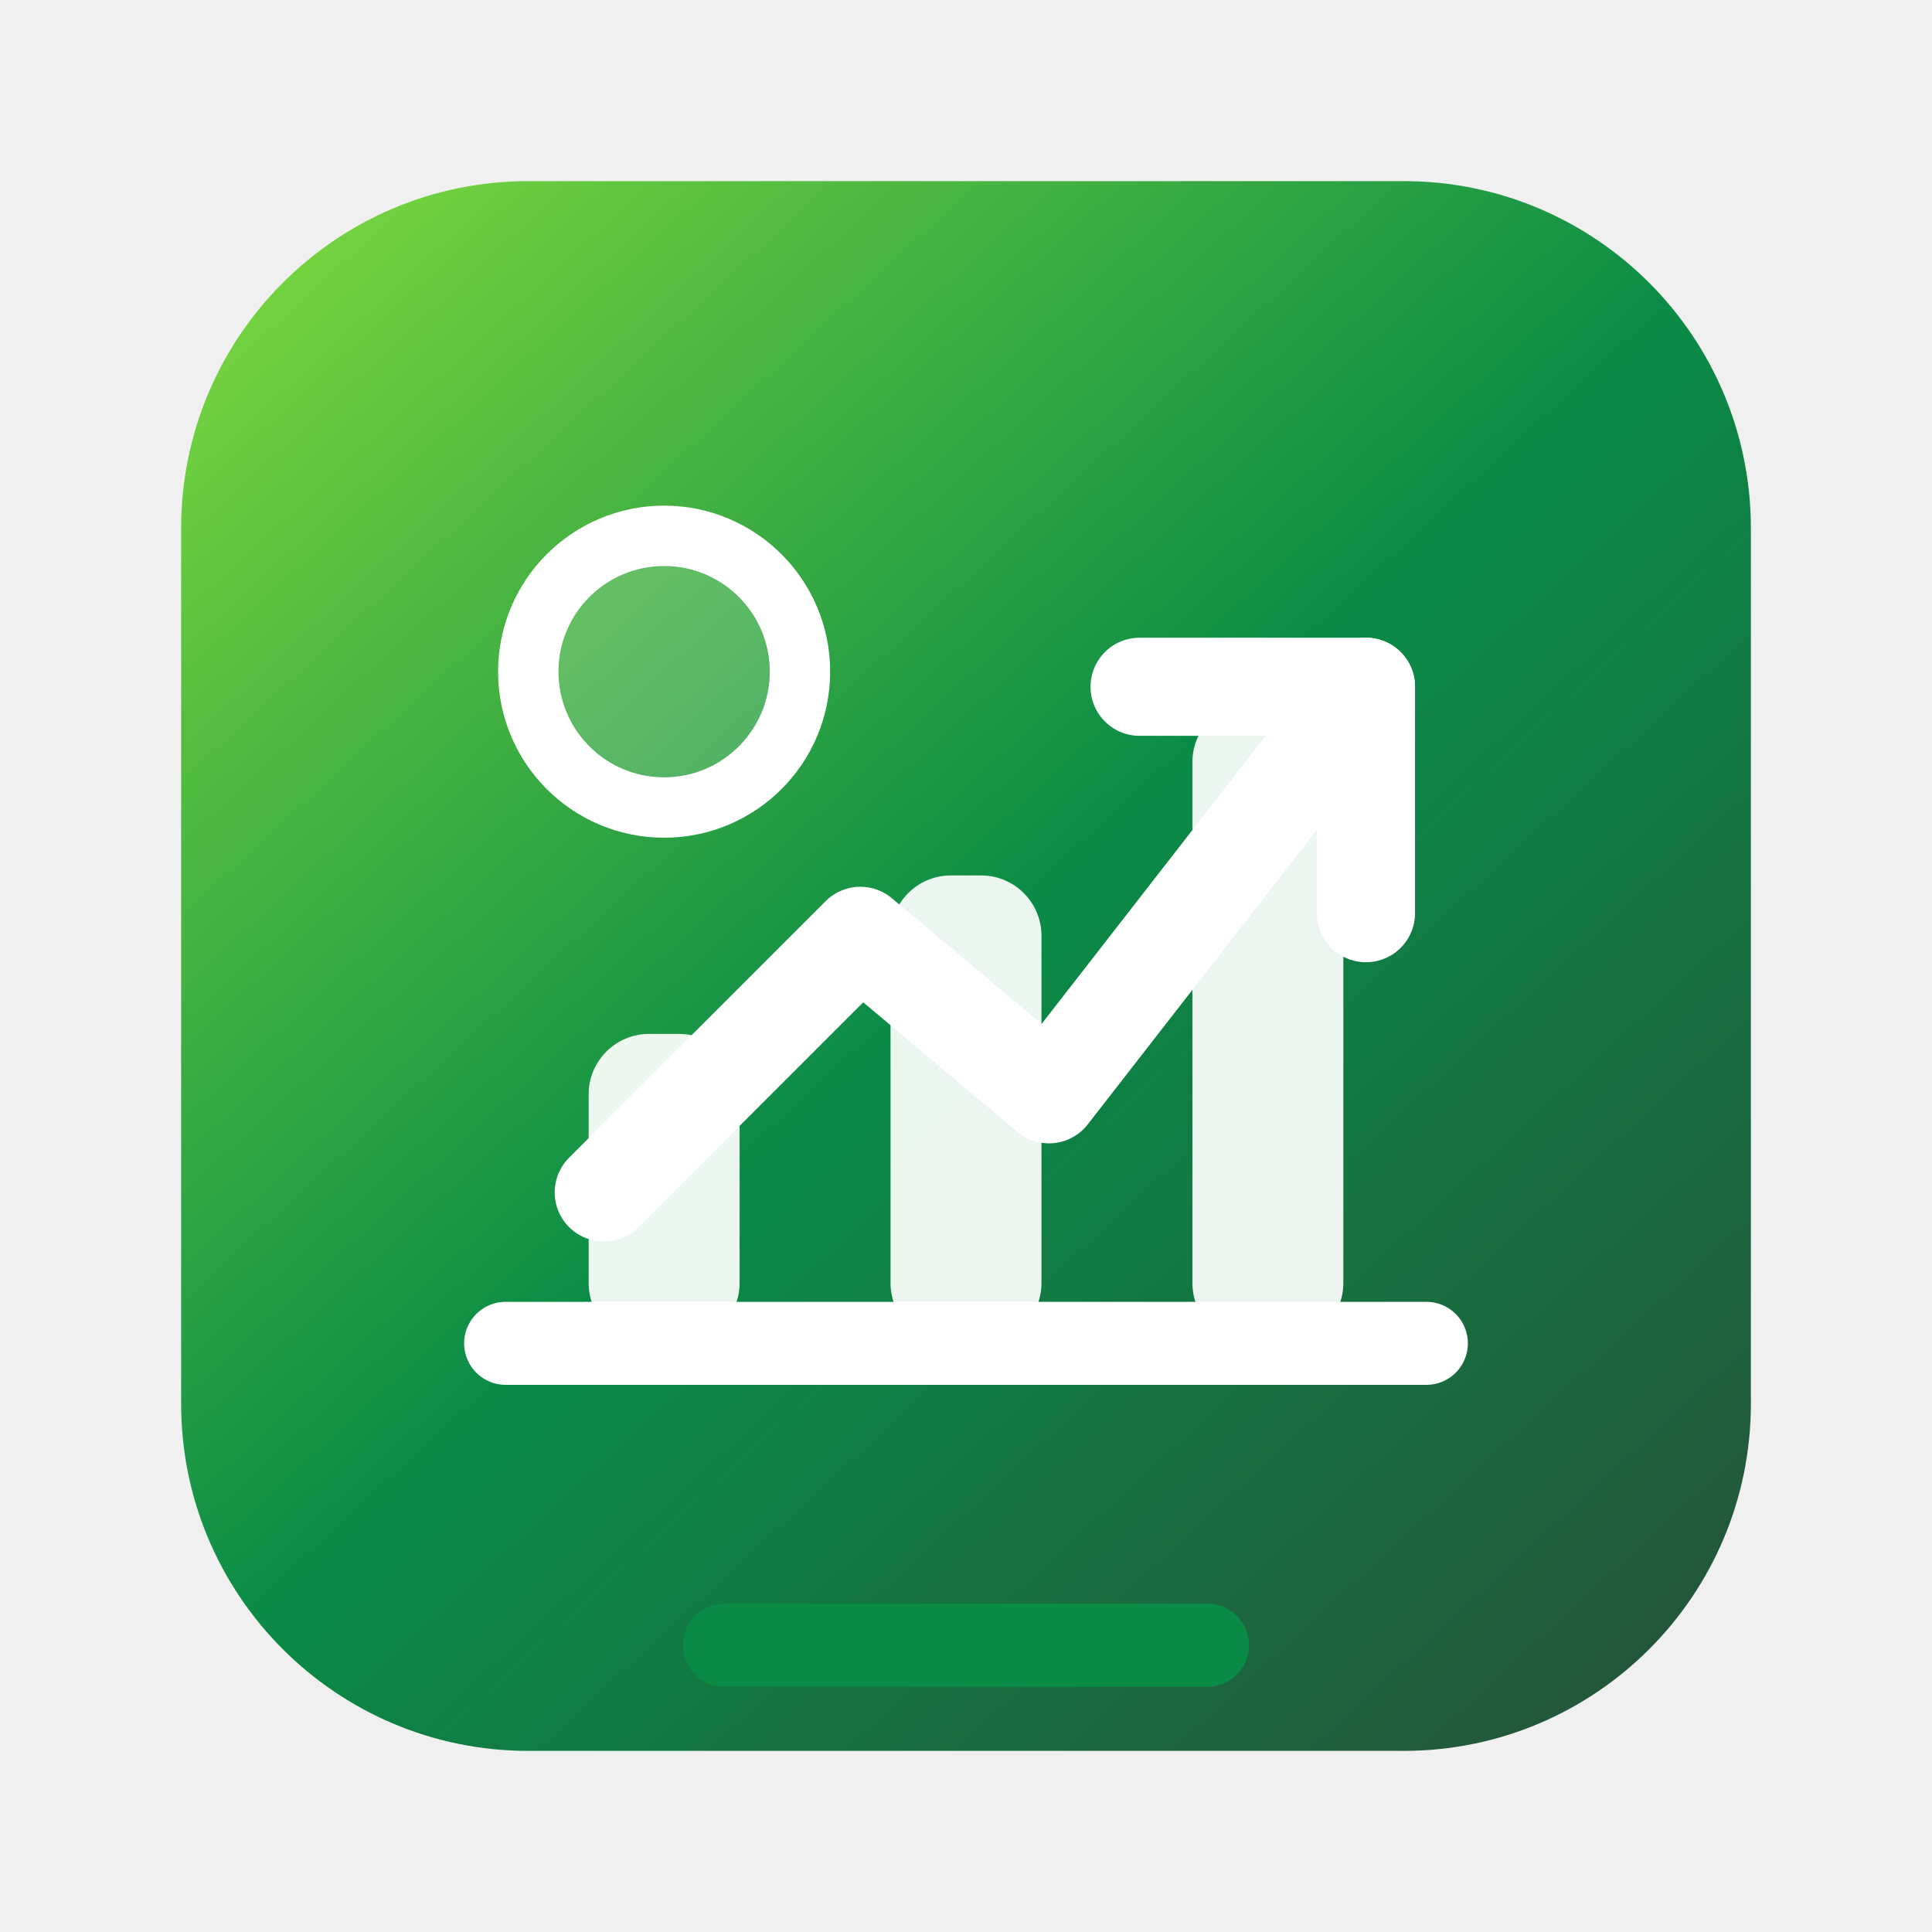
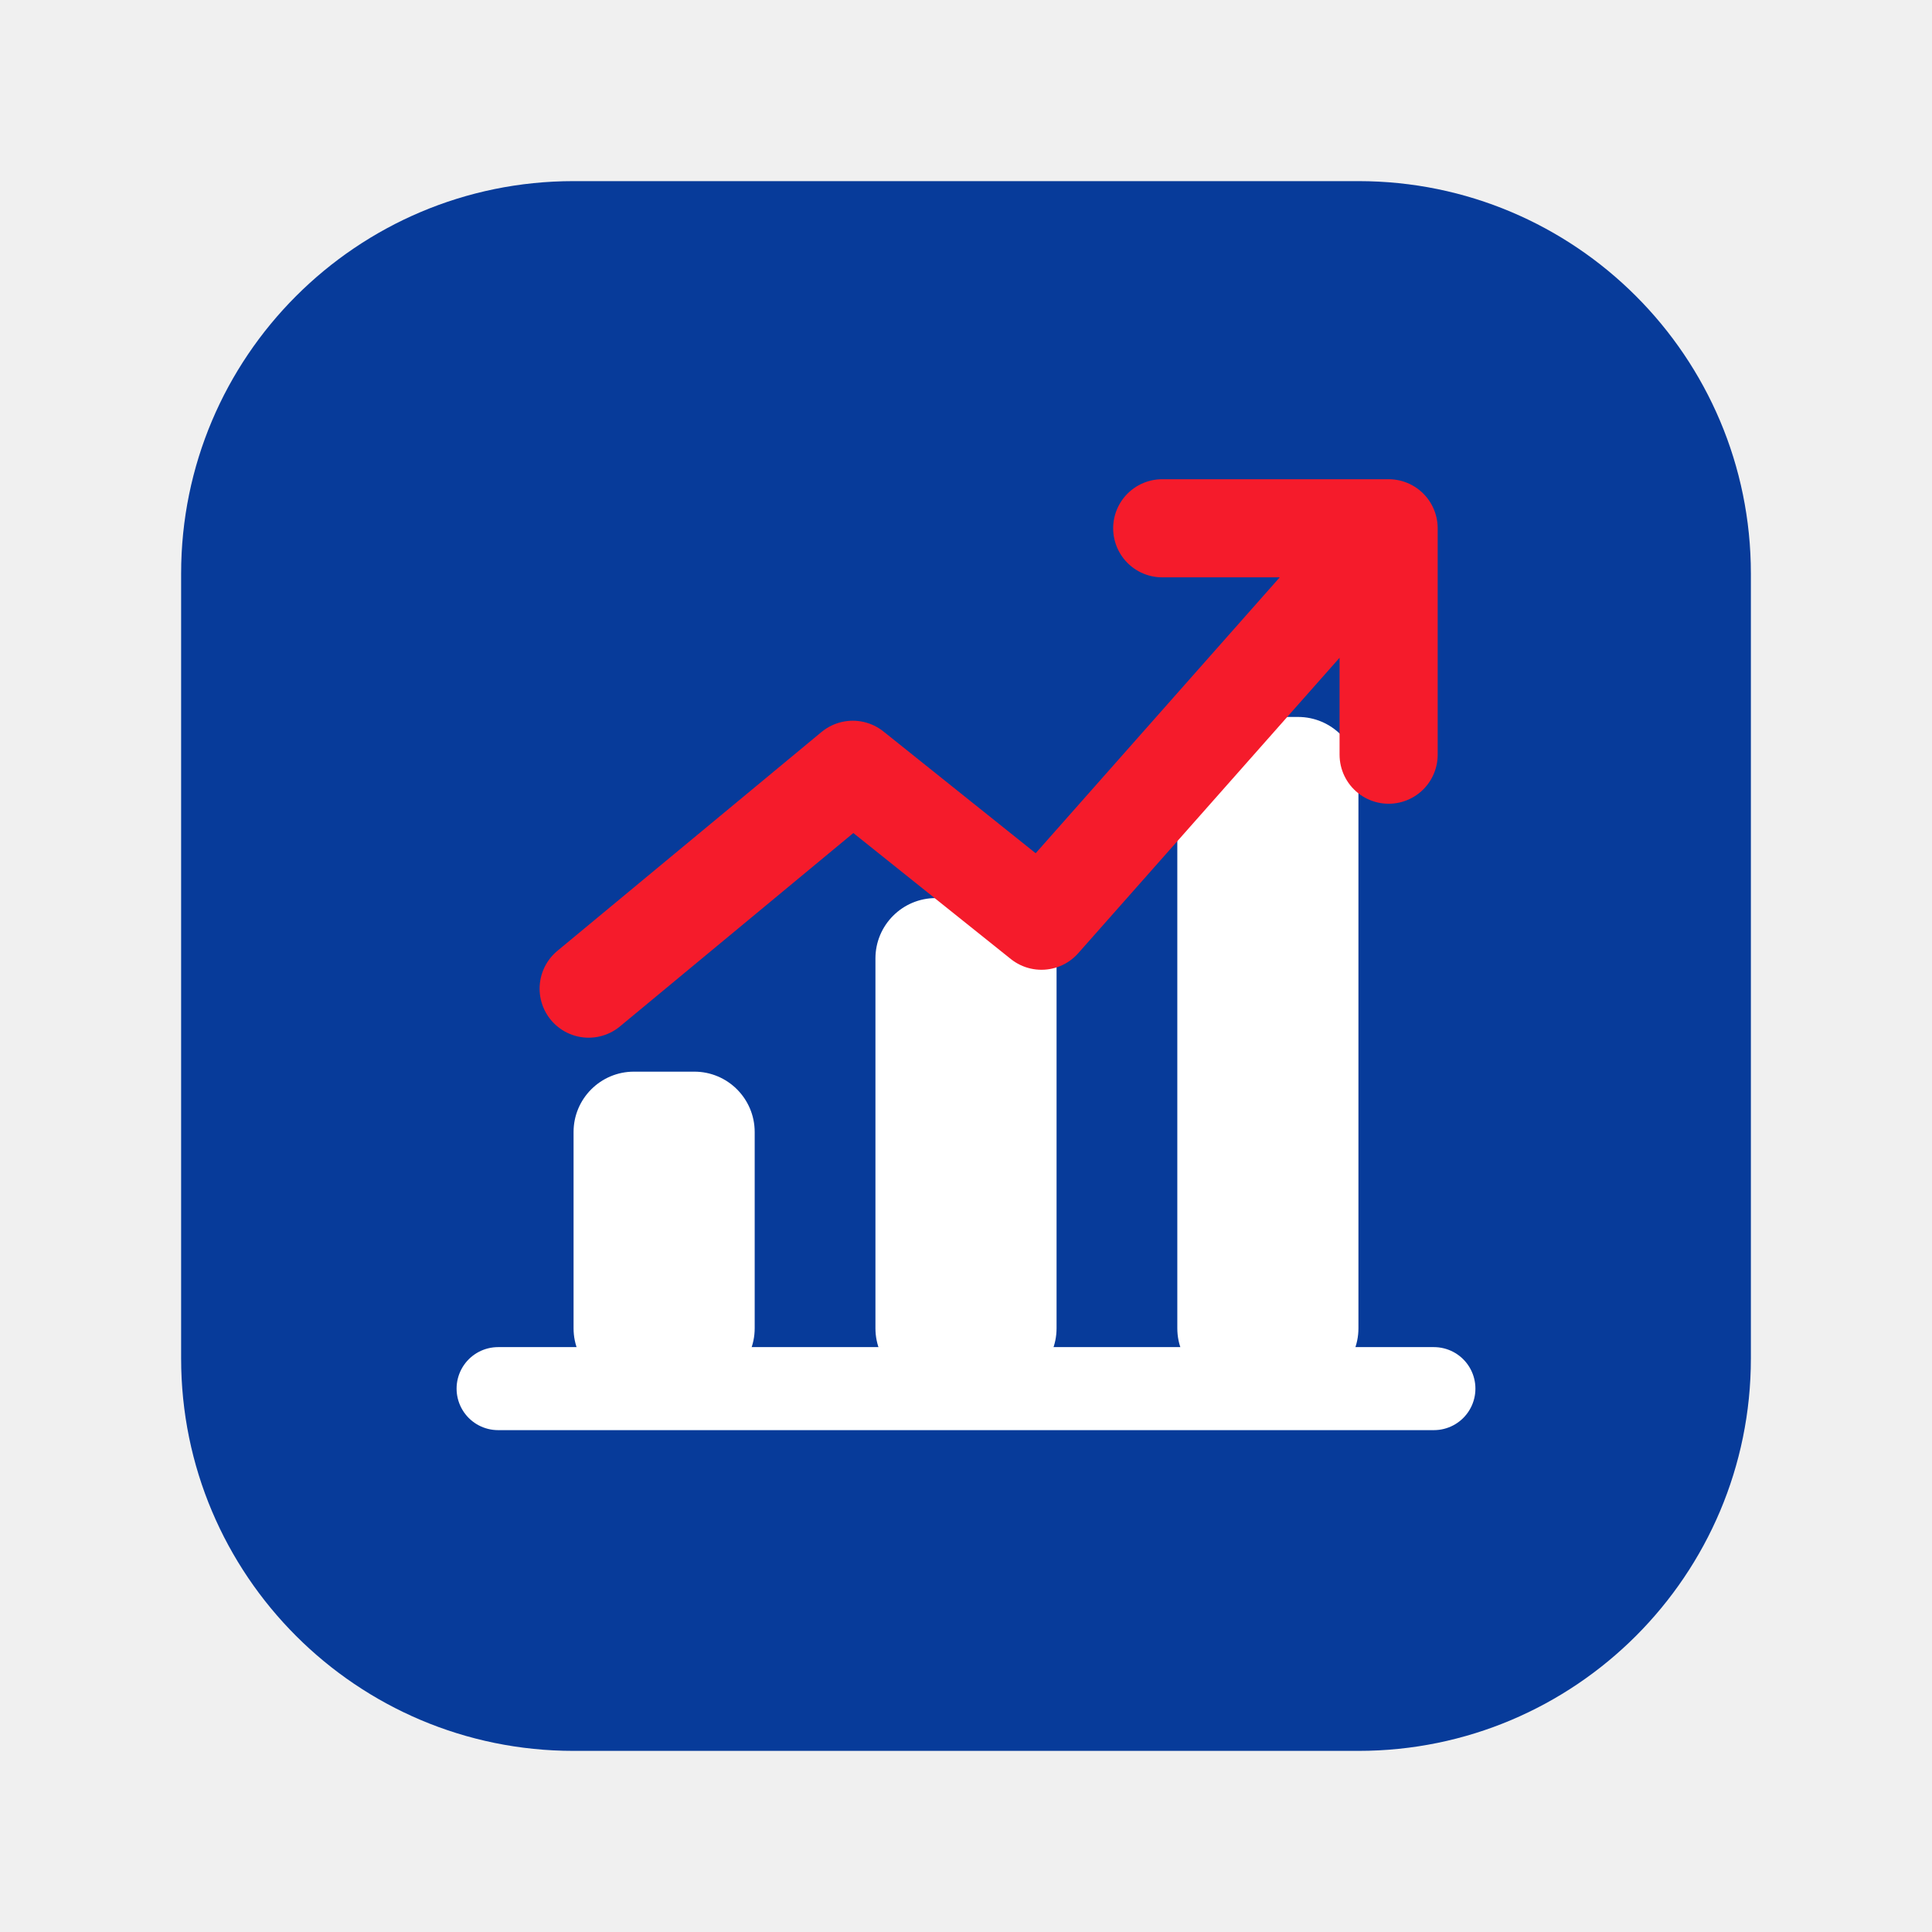
<svg xmlns="http://www.w3.org/2000/svg" width="256" height="256" viewBox="0 0 256 256" fill="none">
-   <defs>
-     <linearGradient id="invest-bg" x1="38" y1="26" x2="222" y2="226" gradientUnits="userSpaceOnUse">
-       <stop stop-color="#79D63E" />
-       <stop offset="0.5" stop-color="#0A8B46" />
-       <stop offset="1" stop-color="#25543A" />
-     </linearGradient>
-   </defs>
-   <rect x="24" y="24" width="208" height="208" rx="46" fill="url(#invest-bg)" />
-   <path d="M67 178H189" stroke="white" stroke-width="11" stroke-linecap="round" />
-   <path d="M80 158L114 124L139 145L181 91" stroke="white" stroke-width="13" stroke-linecap="round" stroke-linejoin="round" />
-   <path d="M151 91H181V121" stroke="white" stroke-width="13" stroke-linecap="round" stroke-linejoin="round" />
-   <rect x="78" y="137" width="20" height="41" rx="8" fill="white" fill-opacity="0.92" />
-   <rect x="118" y="116" width="20" height="62" rx="8" fill="white" fill-opacity="0.92" />
-   <rect x="158" y="93" width="20" height="85" rx="8" fill="white" fill-opacity="0.92" />
-   <circle cx="88" cy="89" r="18" fill="white" fill-opacity="0.18" stroke="white" stroke-width="8" />
-   <path d="M96 218H160" stroke="#0A8B46" stroke-width="11" stroke-linecap="round" />
+   <rect x="24" y="24" width="208" height="208" rx="52" fill="#073B9A" />
+   <path d="M66 184H190" stroke="#FFFFFF" stroke-width="11" stroke-linecap="round" />
+   <rect x="76" y="142" width="24" height="42" rx="8" fill="#FFFFFF" />
+   <rect x="116" y="119" width="24" height="65" rx="8" fill="#FFFFFF" />
+   <rect x="156" y="95" width="24" height="89" rx="8" fill="#FFFFFF" />
+   <path d="M78 131L113 102L138 122L184 70M154 70H184V100" stroke="#F51B2B" stroke-width="13" stroke-linecap="round" stroke-linejoin="round" />
</svg>
